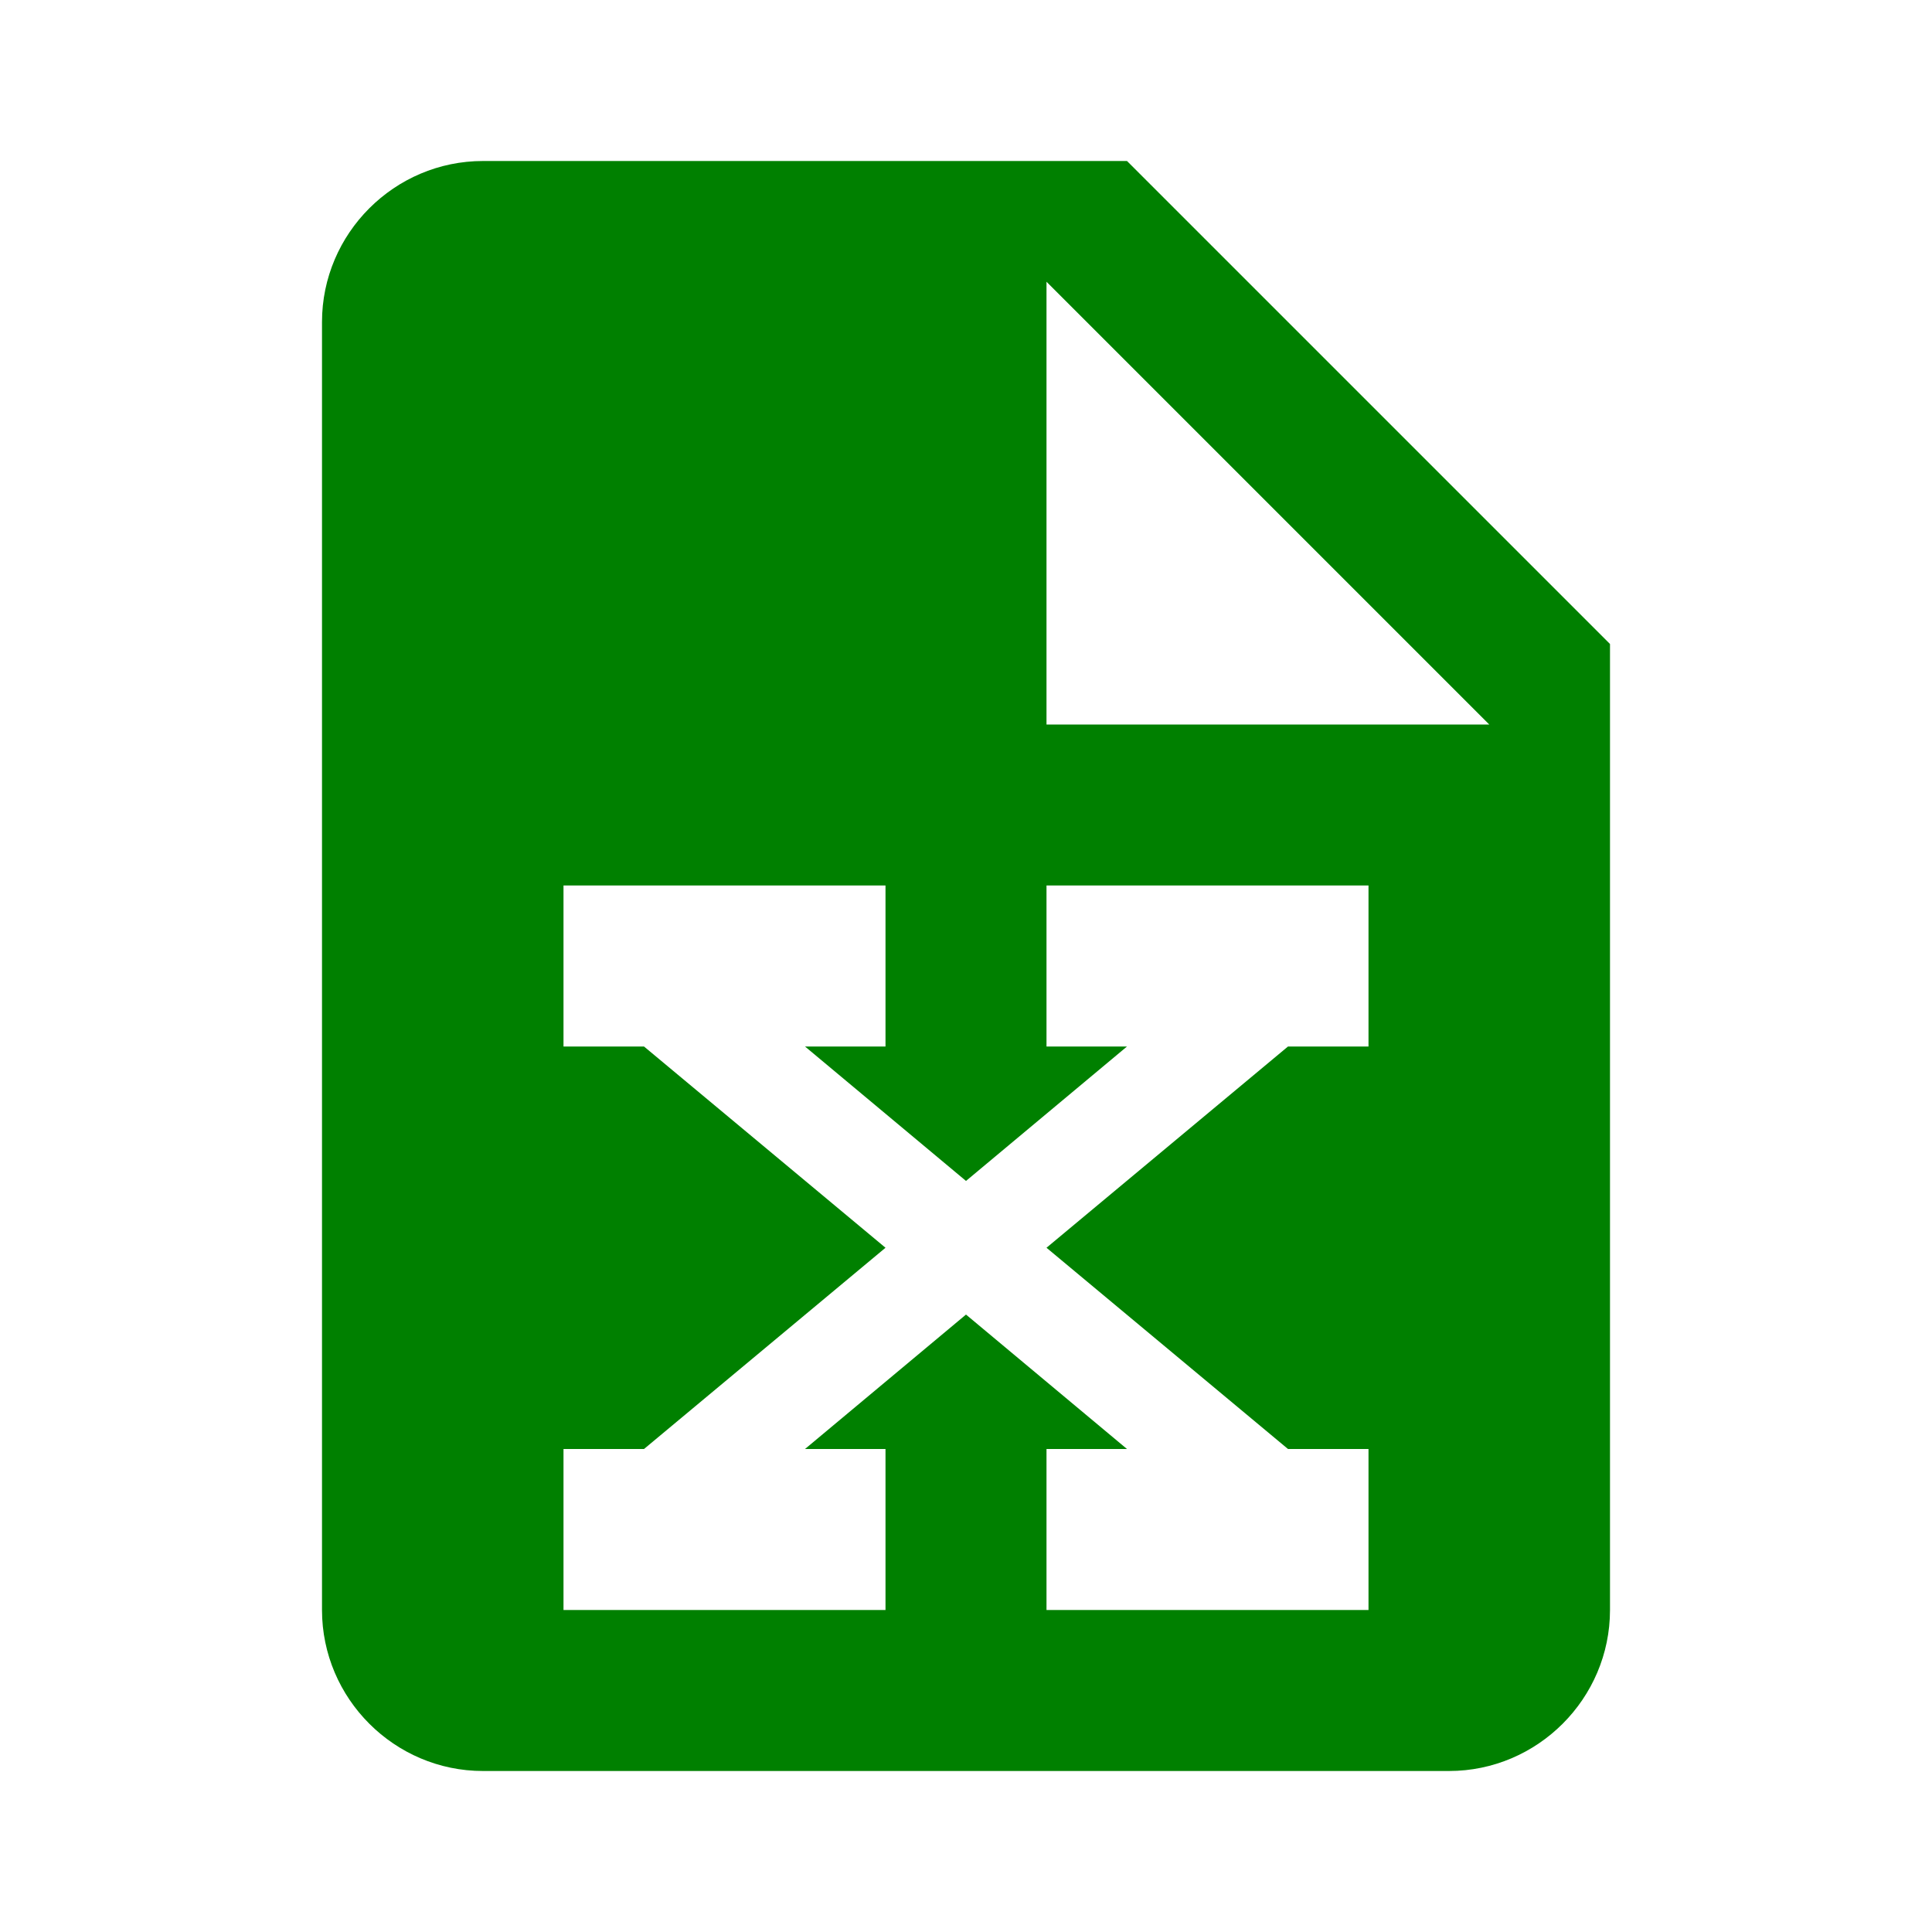
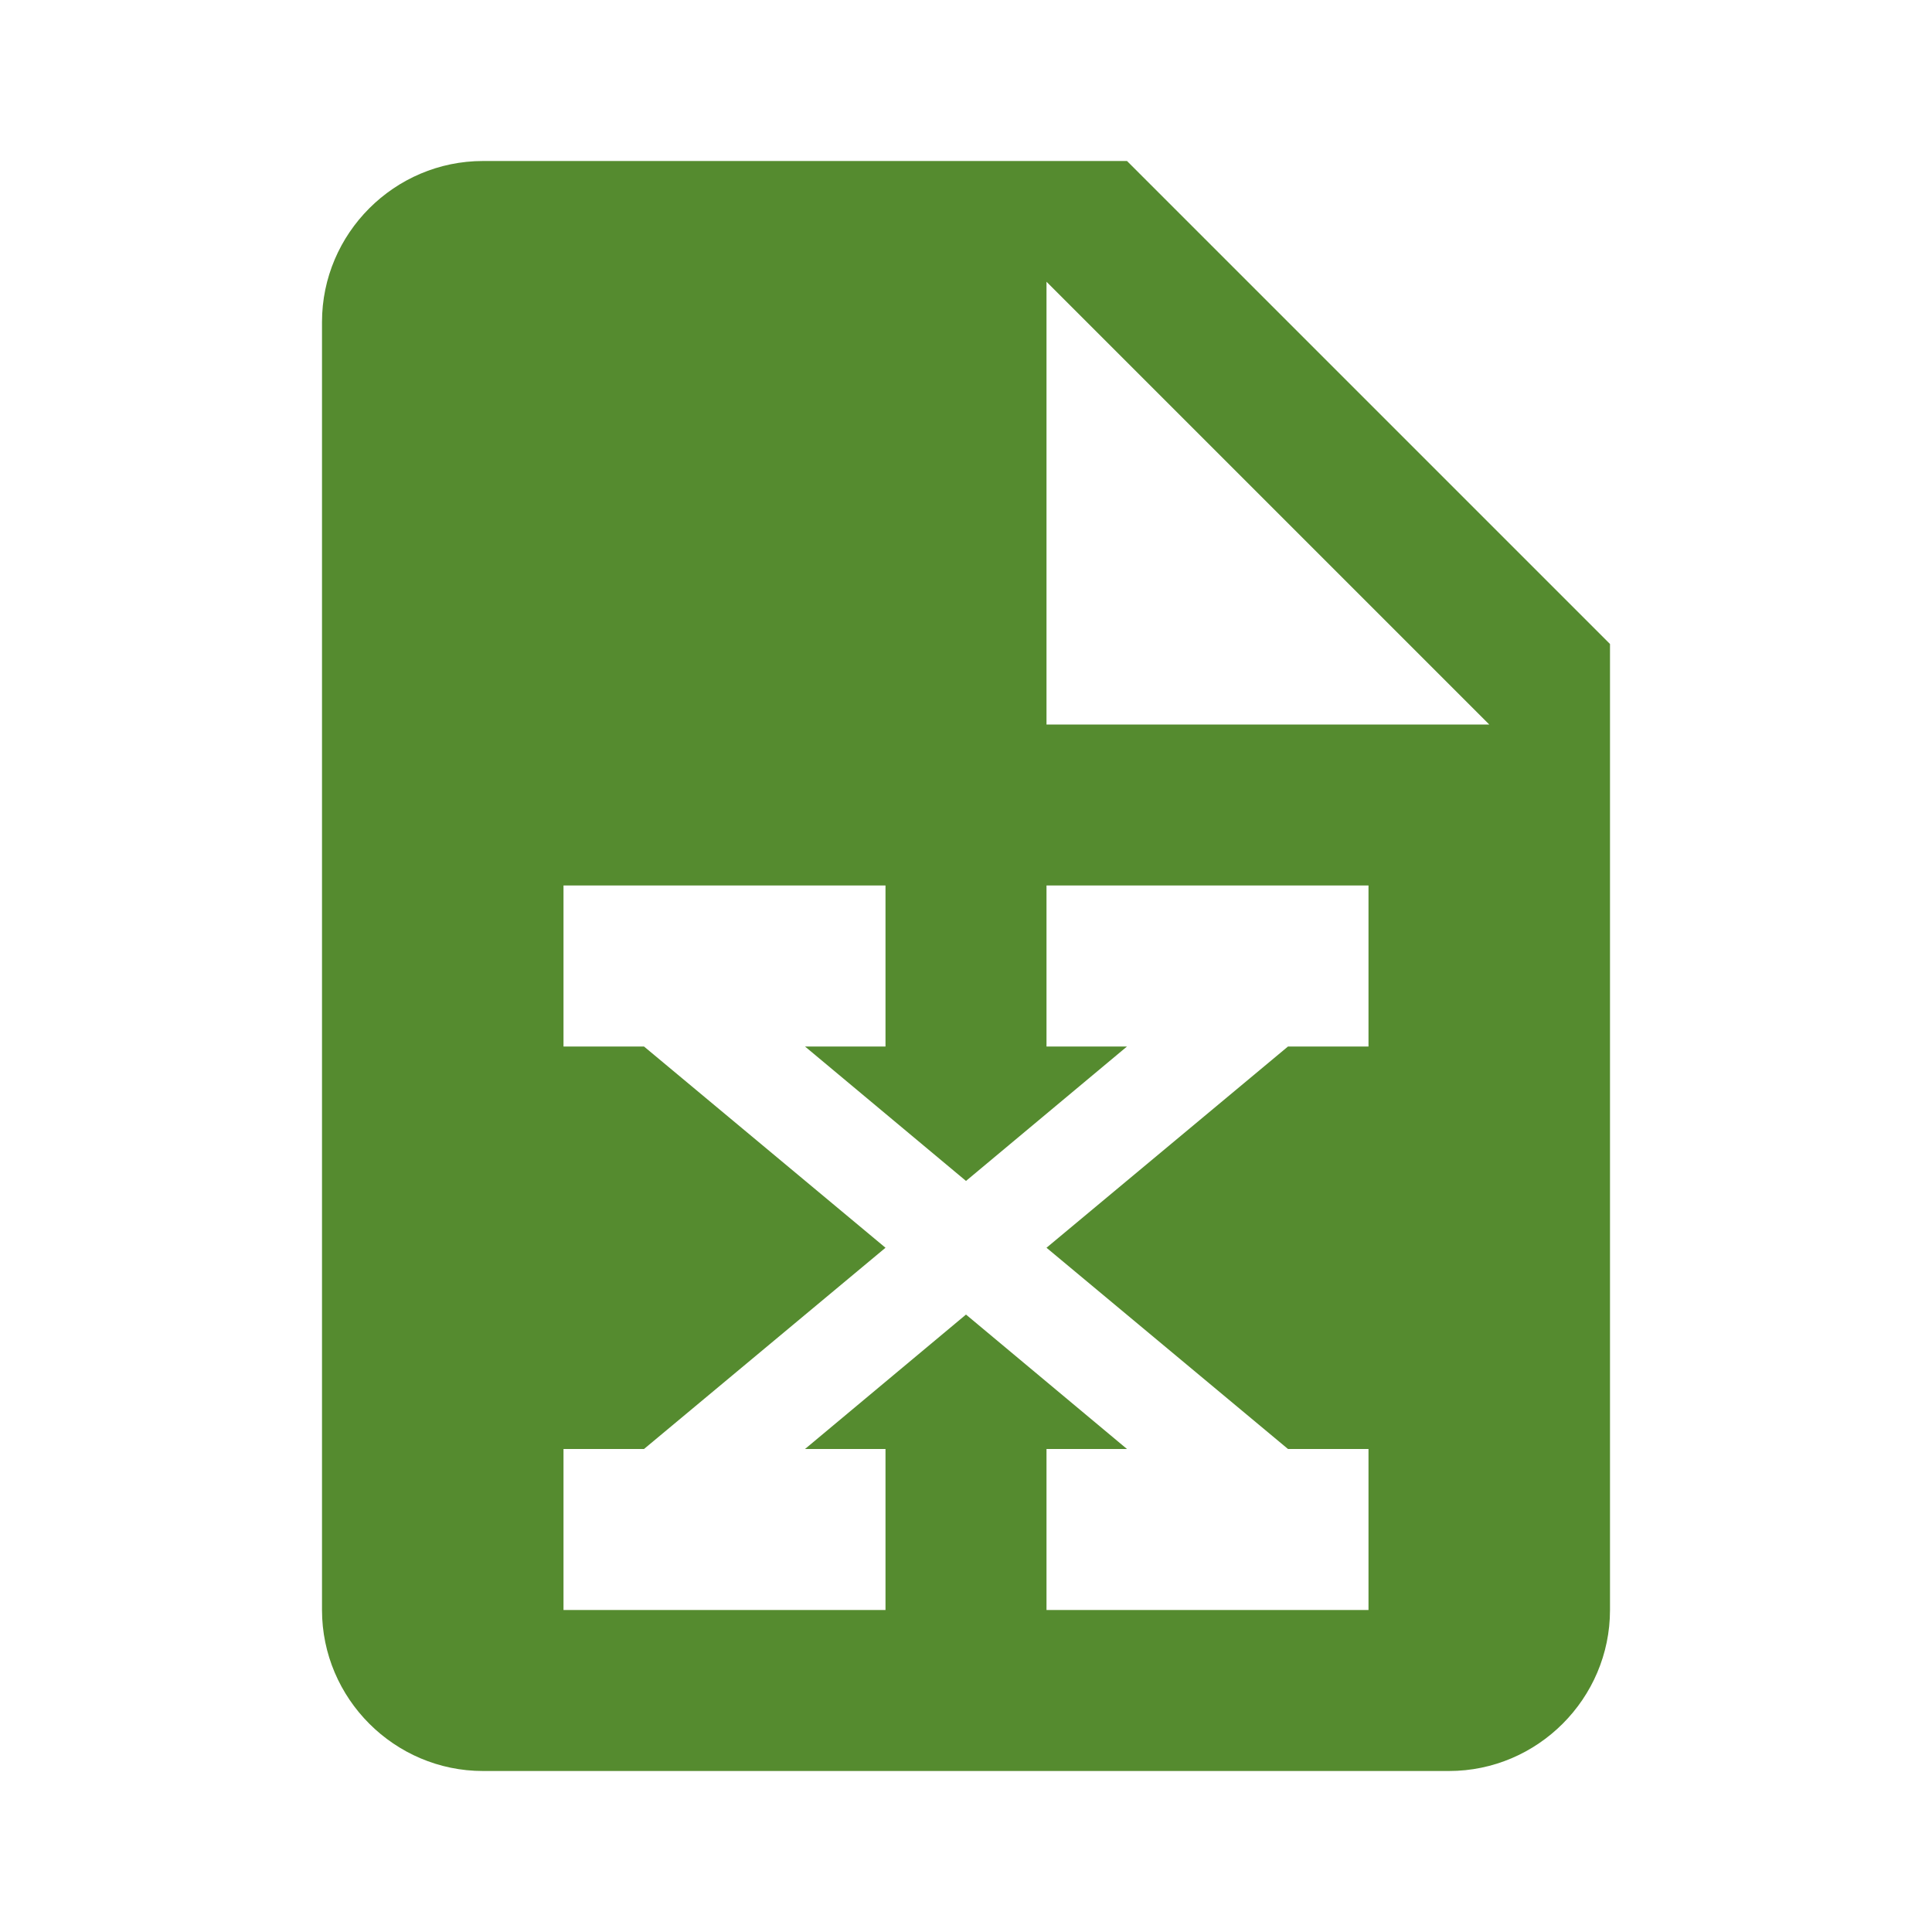
<svg xmlns="http://www.w3.org/2000/svg" version="1.1" viewBox="0 0 24 24">
-   <g fill="green">
+   <g fill="#558B2F">
    <path d="M6,2H14L20,8V20C20,21.1 19.1,22 18,22H6C4.9,22 4,21.1 4,20V4C4,2.9 4.9,2 6,2M13,3.5V9H18.5L13,3.5M17,11H13V13H14L12,14.67L10,13H11V11H7V13H8L11,15.5L8,18H7V20H11V18H10L12,16.33L14,18H13V20H17V18H16L13,15.5L16,13H17V11Z" />
  </g>
</svg>
